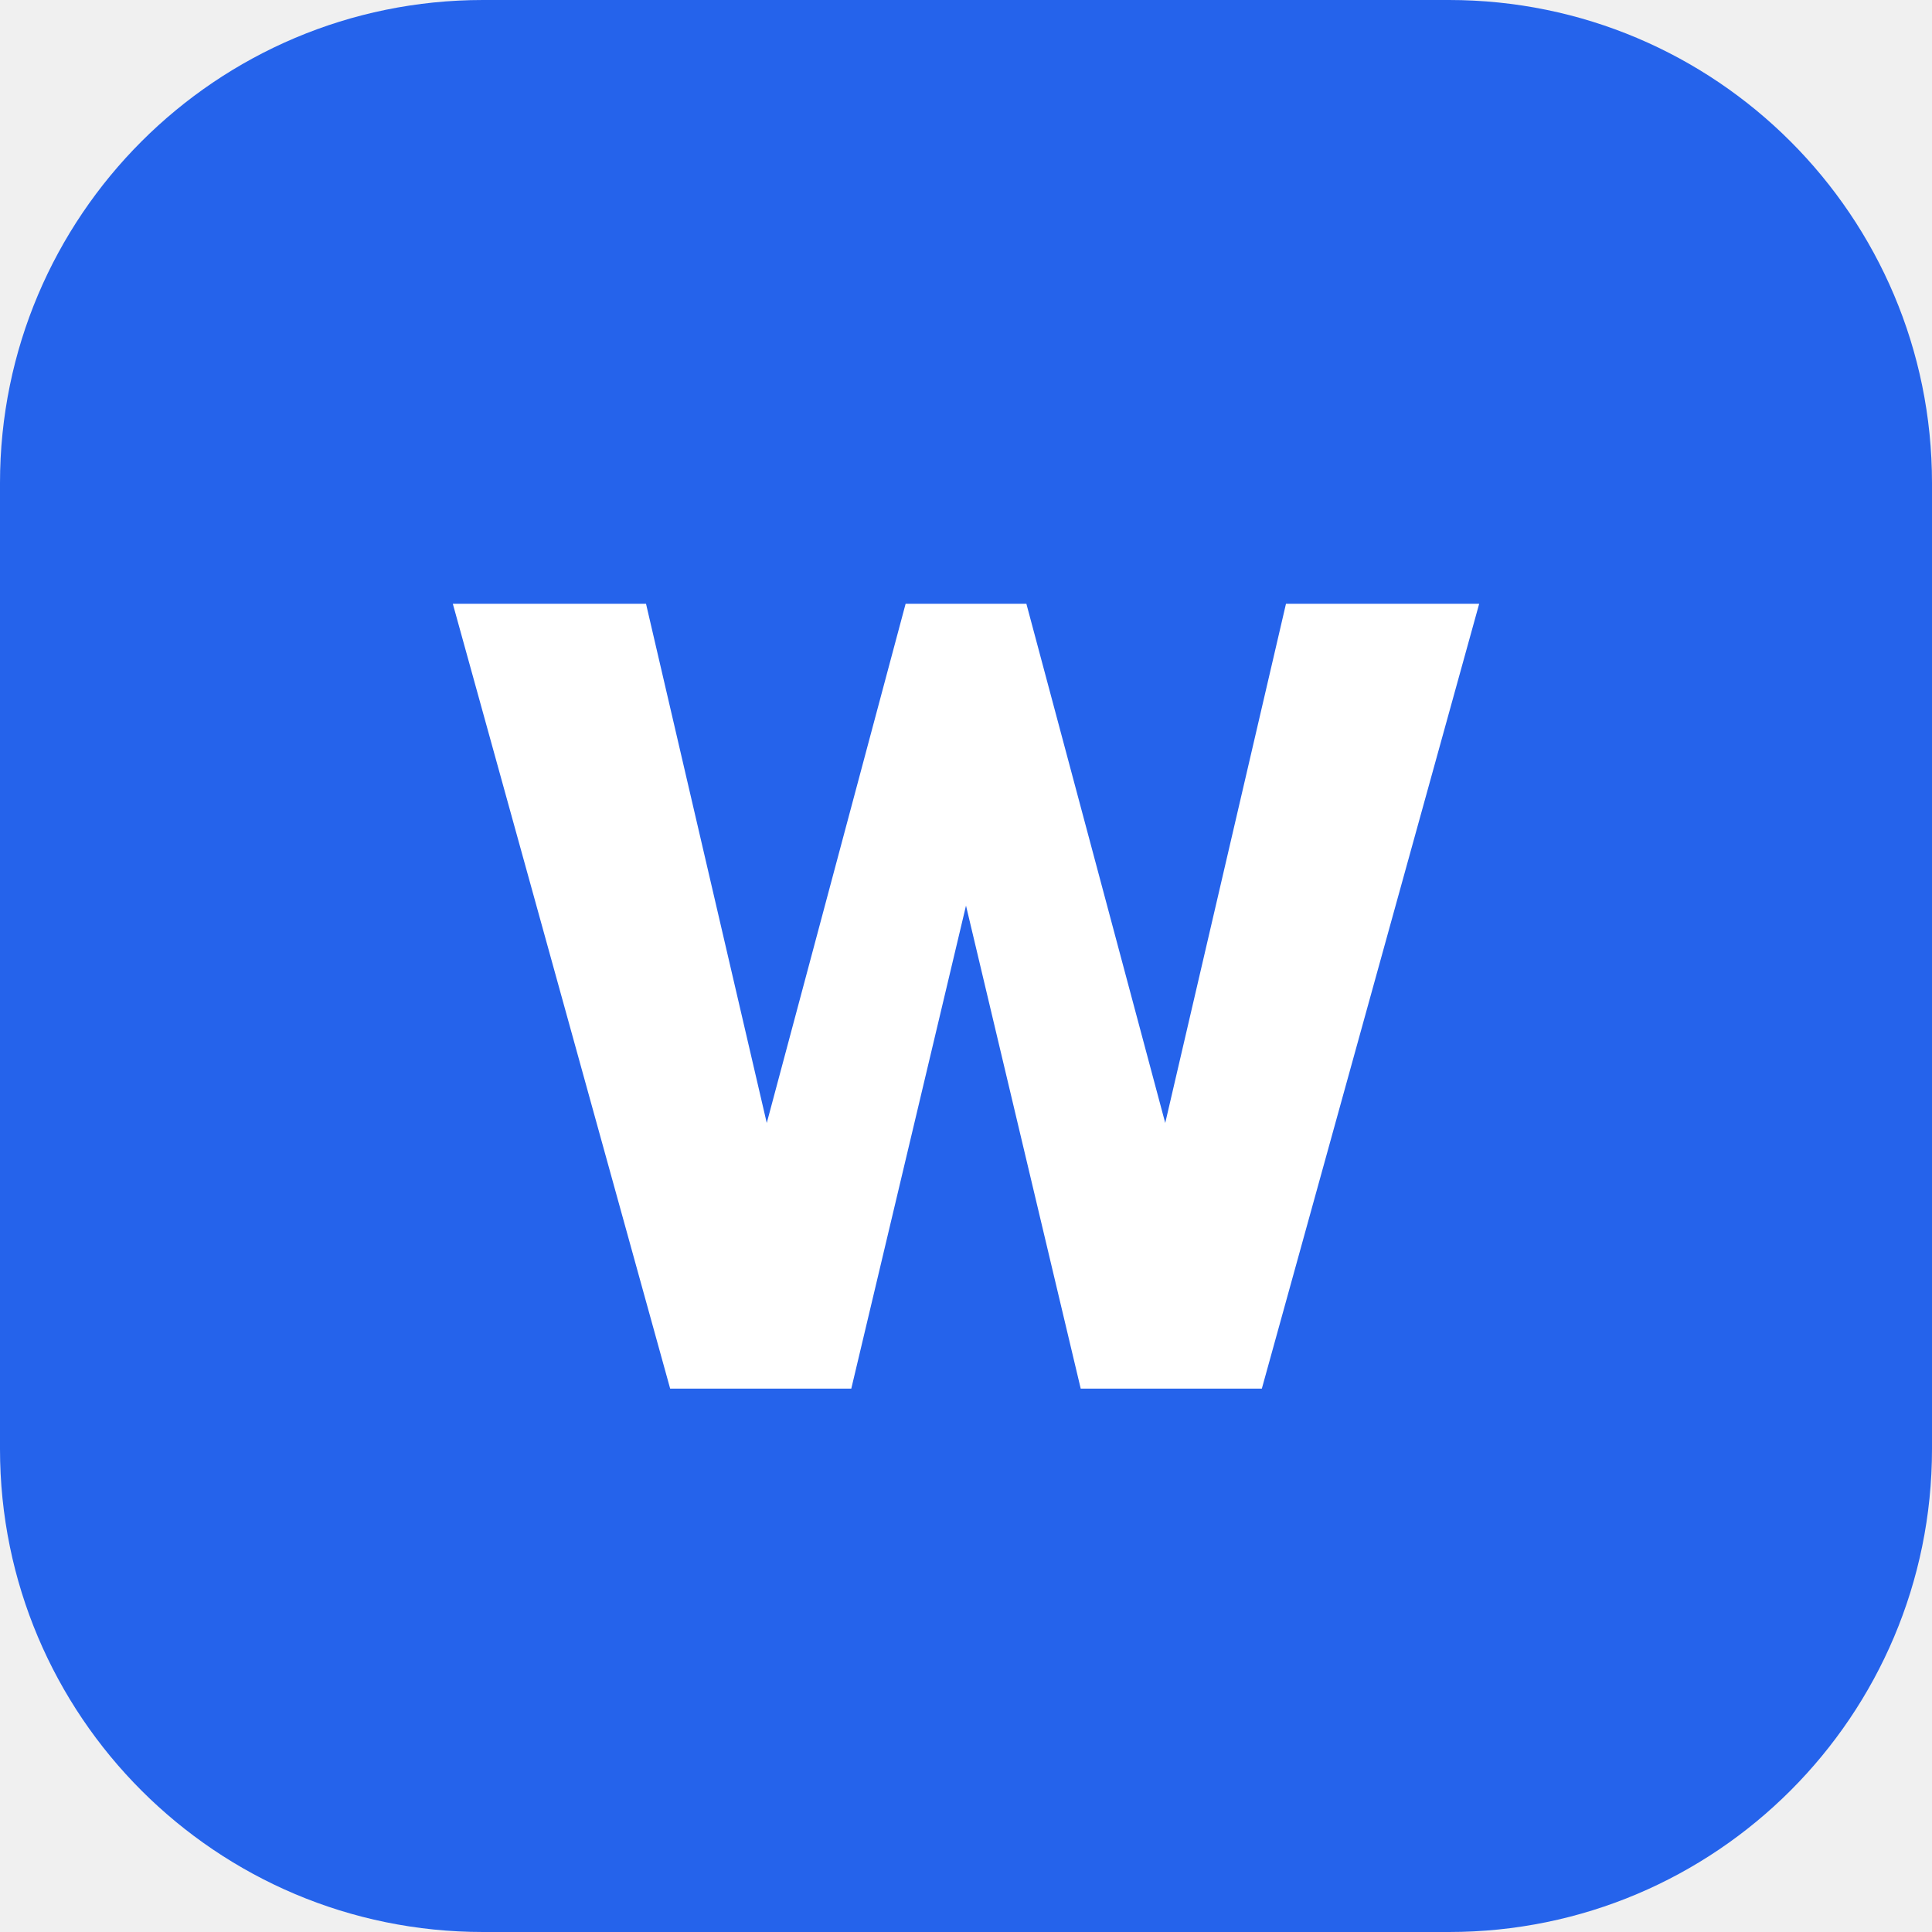
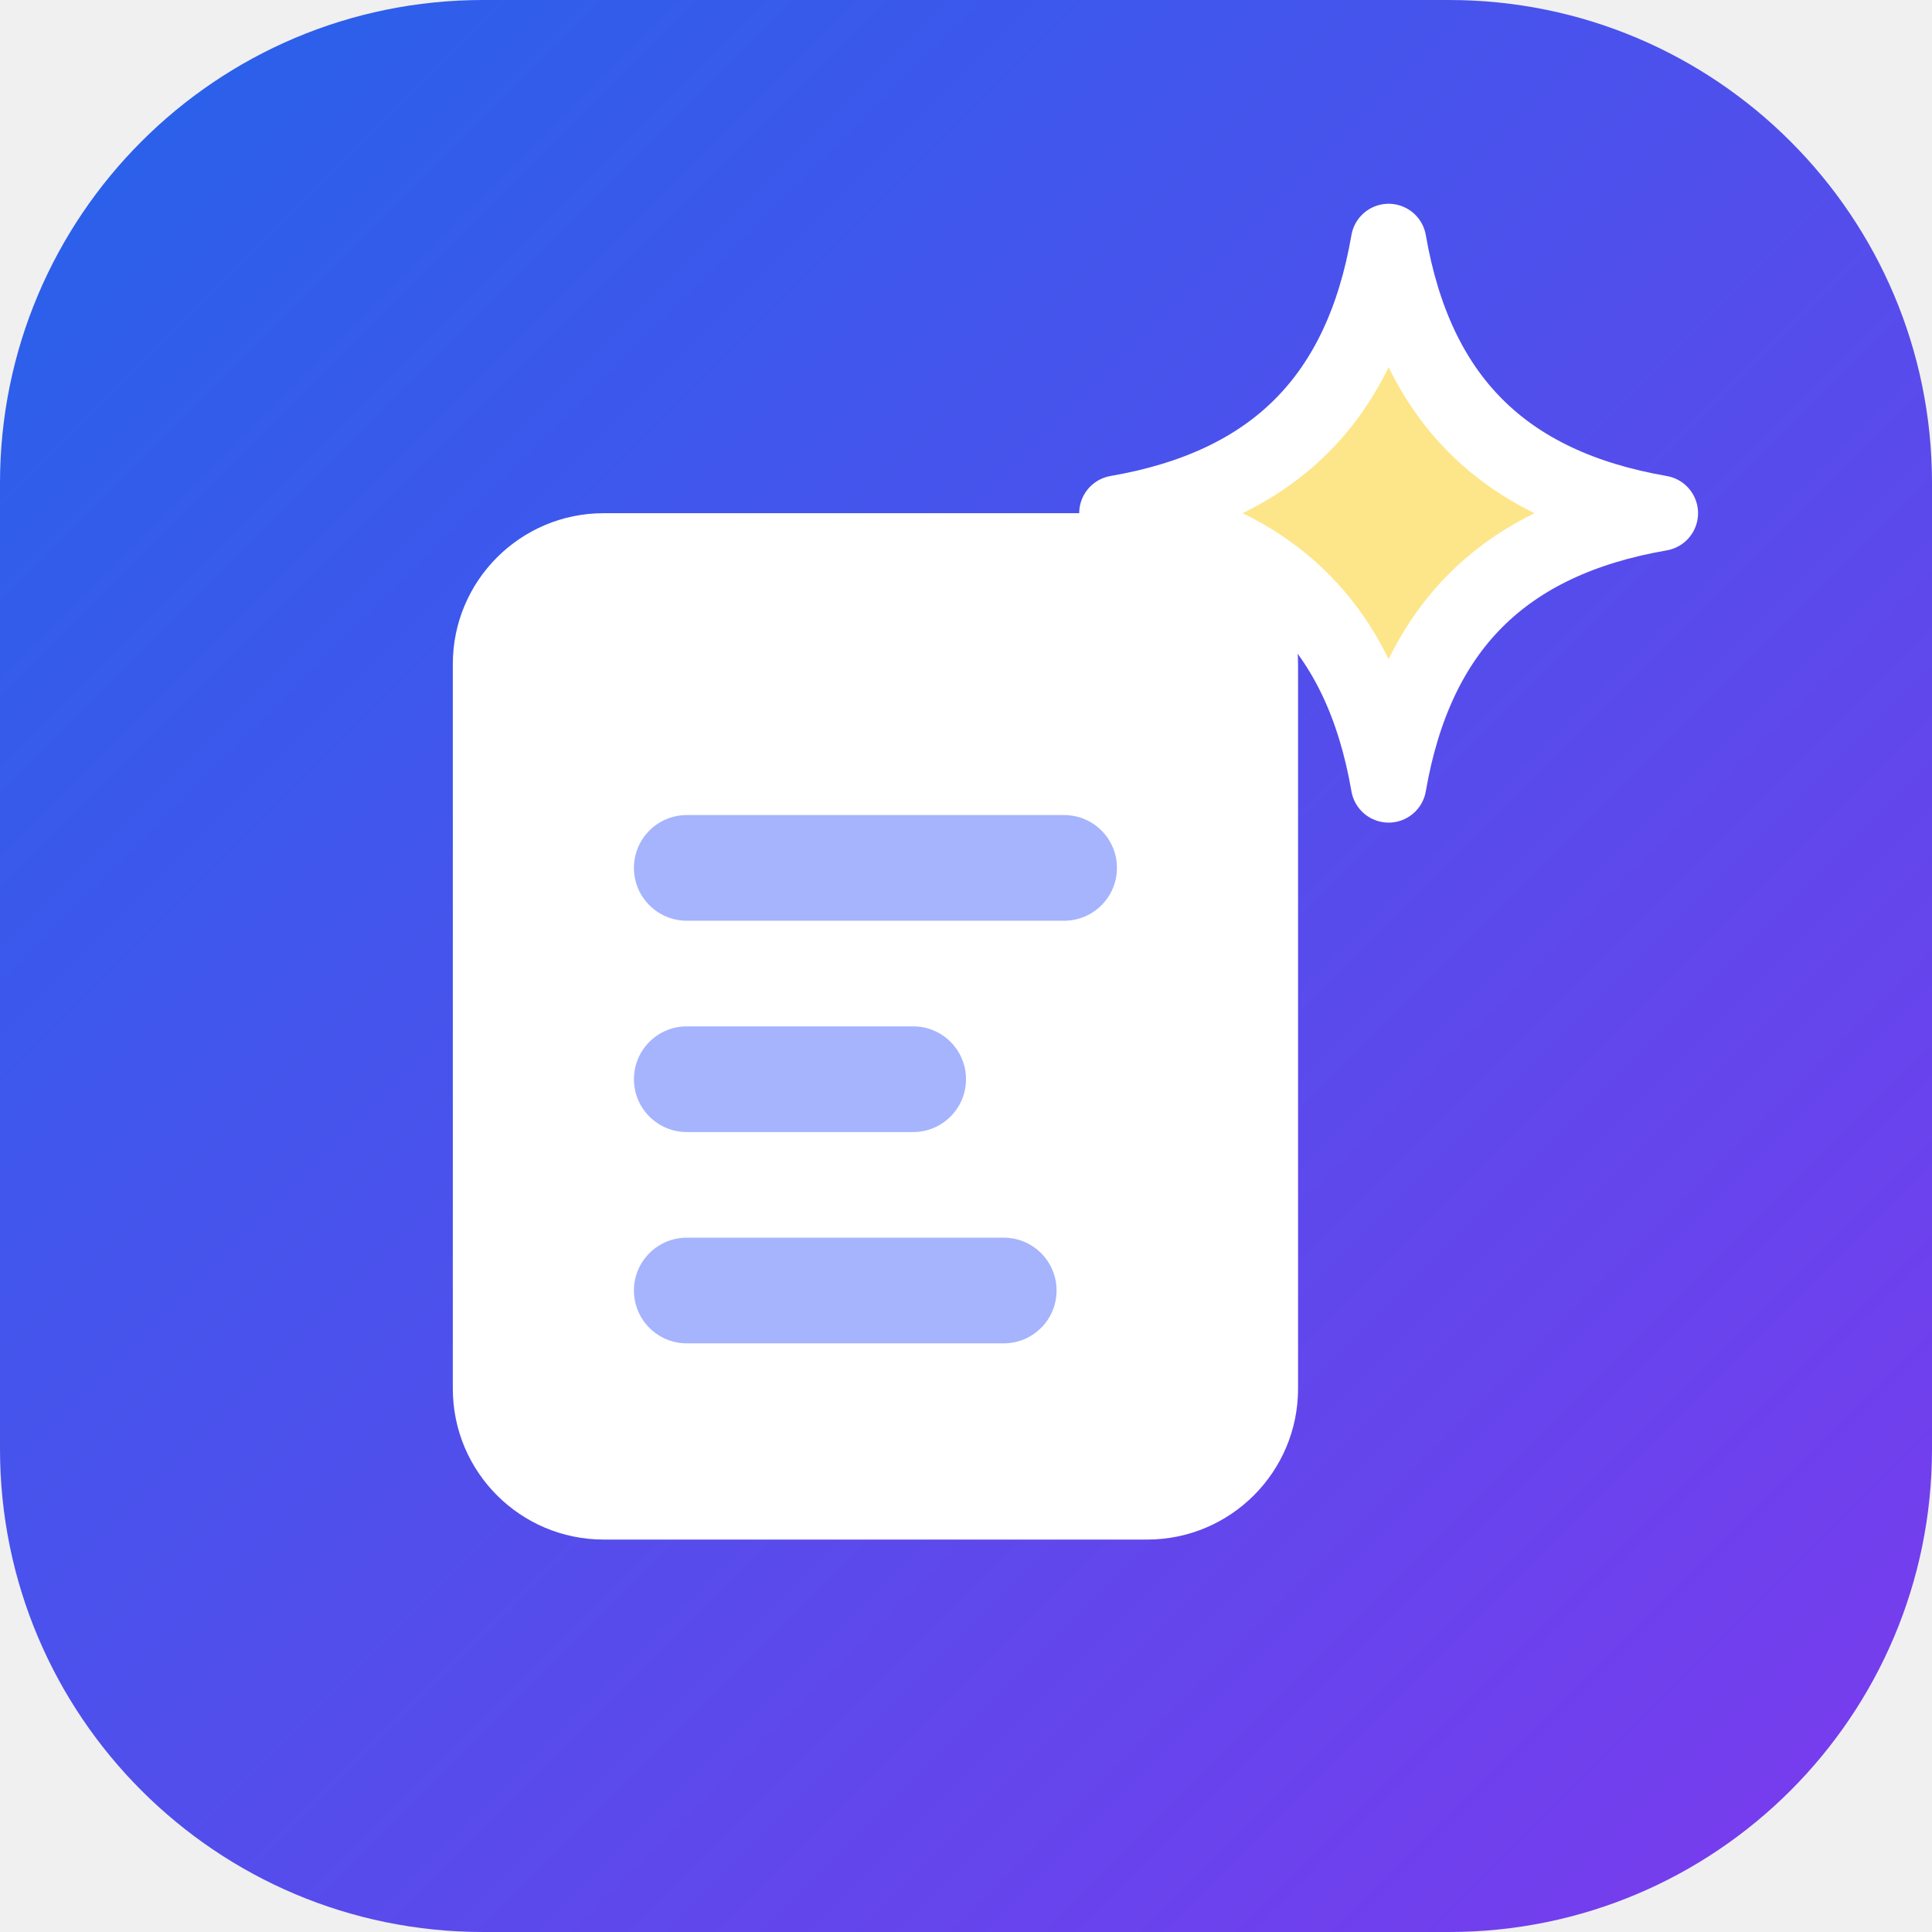
- <svg xmlns="http://www.w3.org/2000/svg" viewBox="0 0 32 32">
-   <rect width="32" height="32" rx="8" fill="#2563EB" />
-   <path d="M7.5 10h3.2l2 8.6L15 10h2l2.3 8.6 2-8.6h3.2l-3.6 13h-3L16 15l-1.9 8h-3z" fill="#fff" />
+ <svg xmlns="http://www.w3.org/2000/svg" viewBox="0 0 64 64">
+   <defs>
+     <linearGradient id="g" x1="0" y1="0" x2="1" y2="1">
+       <stop offset="0" stop-color="#2563EB" />
+       <stop offset="1" stop-color="#7C3AED" />
+     </linearGradient>
+   </defs>
+   <rect width="64" height="64" rx="16" fill="url(#g)" />
+   <rect x="15" y="17" width="28" height="34" rx="5" fill="#fff" />
+   <rect x="21" y="27" width="16" height="3.5" rx="1.75" fill="#A5B4FC" />
+   <rect x="21" y="34" width="11" height="3.5" rx="1.75" fill="#A5B4FC" />
+   <rect x="21" y="41" width="14" height="3.5" rx="1.75" fill="#A5B4FC" />
+   <path d="M46 8c.9 5.2 3.8 8.1 9 9-5.2.9-8.1 3.8-9 9-.9-5.2-3.8-8.1-9-9 5.2-.9 8.1-3.8 9-9z" fill="#FDE68A" stroke="#fff" stroke-width="2.5" stroke-linejoin="round" />
</svg>
